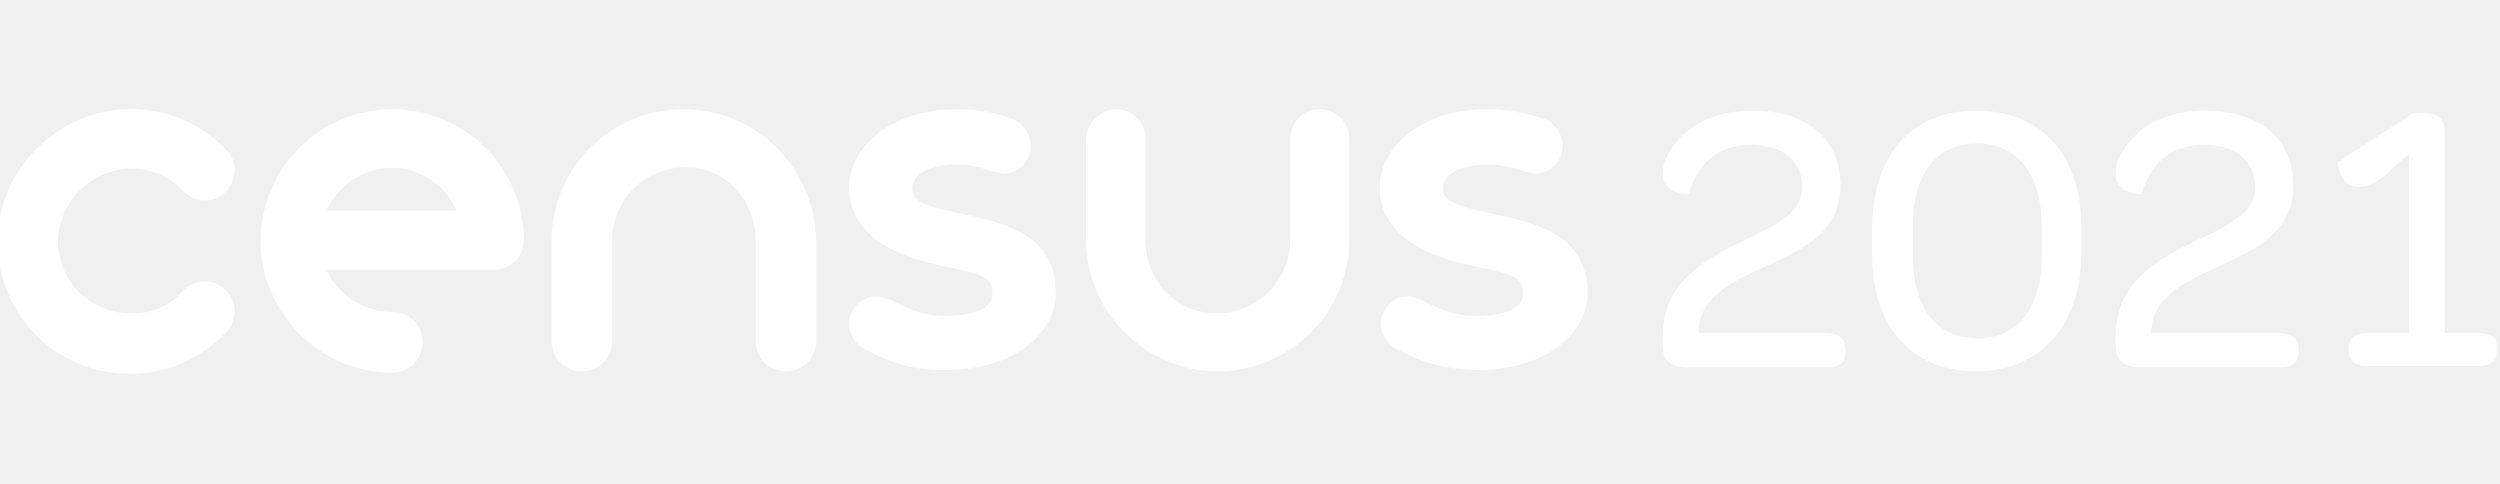
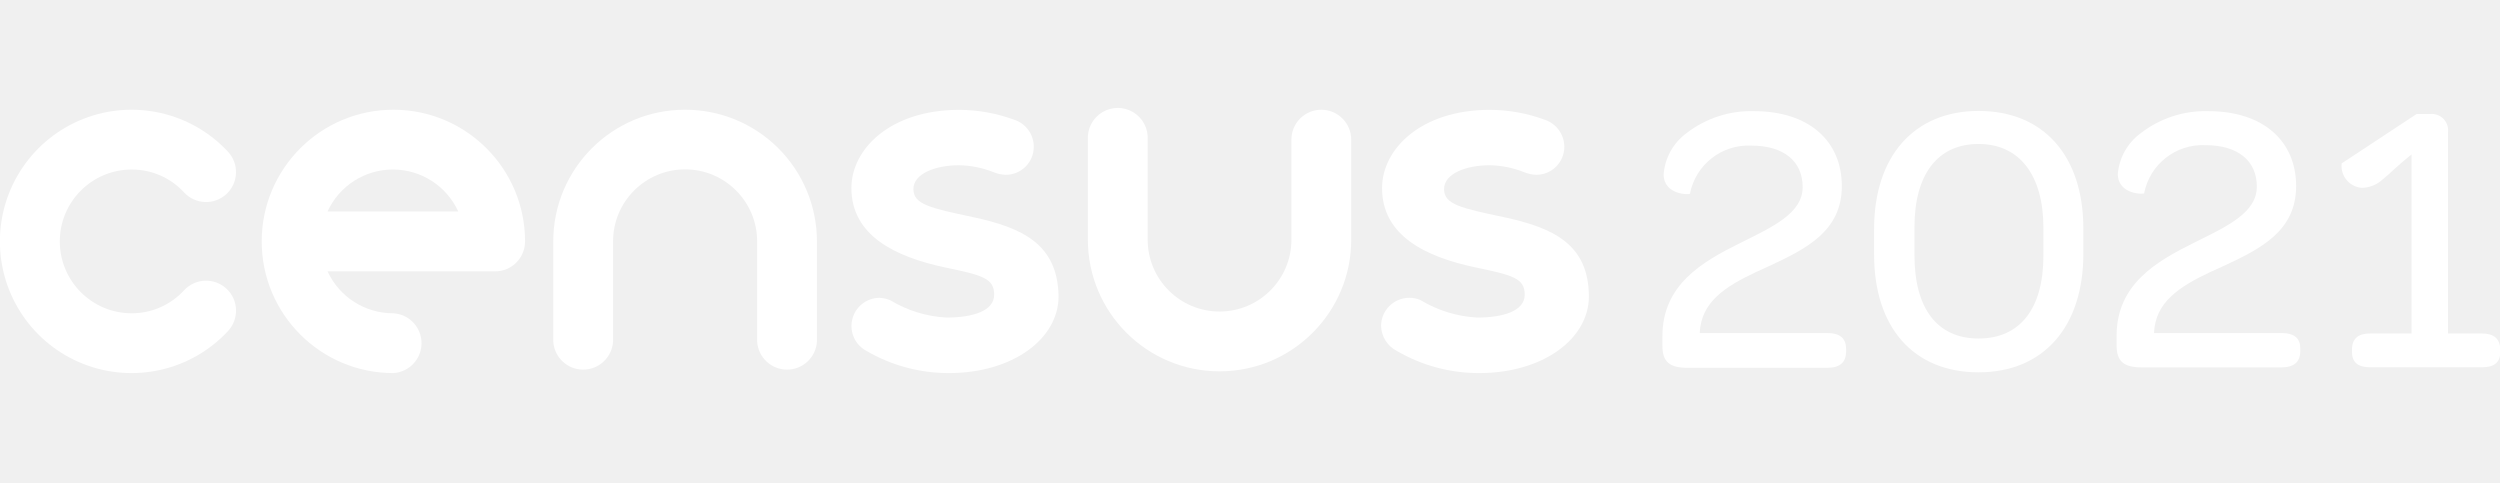
- <svg xmlns="http://www.w3.org/2000/svg" width="189.9" height="36.7">
-   <path d="M29.8 8.3c-5.5 0-10 4.5-10 10s4.5 10 10 10c1.3 0 2.3-1 2.3-2.3s-1-2.3-2.3-2.3a5.5 5.5 0 0 1-5-3.2h12.7c1.3 0 2.3-1 2.3-2.3a10 10 0 0 0-10-9.9zm-5 7.7c1.2-2.7 4.4-4 7.1-2.8 1.2.5 2.2 1.5 2.8 2.8h-9.9zm27.1-7.7a10 10 0 0 0-10 10v7.6c0 1.3 1 2.3 2.3 2.3s2.3-1 2.3-2.3v-7.8c.1-3 2.5-5.4 5.6-5.4s5.3 2.6 5.3 5.6v7.6c0 1.3 1 2.3 2.3 2.3s2.3-1 2.3-2.3v-7.6c-.1-5.5-4.5-10-10.1-10zm48.3 0c-1.2 0-2.2 1-2.2 2.3v7.8c-.1 3-2.5 5.4-5.6 5.4S87 21.3 87 18.2v-7.6c.1-1.3-1-2.3-2.2-2.3s-2.3 1-2.3 2.3v7.6c0 5.5 4.5 10 10 10s10-4.5 10-10v-7.6c0-1.3-1-2.3-2.3-2.3zm-26.4 8.1c-3.2-.7-4.5-.9-4.5-2.1s1.6-1.8 3.4-1.8c.9 0 1.8.2 2.6.5l.9.2c1.2 0 2.1-1 2.1-2.1 0-.9-.6-1.8-1.5-2.1-1.3-.5-2.7-.7-4.1-.7-5.2 0-8.2 3-8.2 5.9 0 3.6 3.3 5.2 7.1 6 2.9.6 3.8.8 3.8 2.1 0 1.2-1.6 1.7-3.6 1.7-1.8 0-3.1-.7-4.3-1.3l-.9-.2c-1.2 0-2.1 1-2.1 2.1 0 .8.5 1.6 1.2 1.9 1.9 1.1 4 1.7 6.2 1.6 4.9 0 8.3-2.6 8.3-5.9 0-3.7-2.7-5-6.4-5.8zm40.3 0c-3.2-.7-4.5-1-4.5-2.1 0-1.2 1.6-1.8 3.5-1.8.9 0 1.8.2 2.6.5l.9.2c1.2 0 2.1-1 2.1-2.1 0-.9-.6-1.8-1.5-2.1-1.3-.4-2.7-.7-4.2-.7-5.2 0-8.2 3-8.2 5.9 0 3.6 3.3 5.2 7.1 6 2.9.6 3.8.8 3.8 2.1 0 1.2-1.6 1.7-3.6 1.7-1.8 0-3.1-.7-4.3-1.3l-.8-.2c-1.2 0-2.1 1-2.1 2.1 0 .8.5 1.6 1.2 1.9 1.9 1.1 4 1.6 6.2 1.6 4.9 0 8.3-2.6 8.3-5.9-.1-3.7-2.7-5-6.5-5.8zM9.9 12.8c1.5 0 3 .6 4 1.7.9.9 2.3 1 3.2.1.9-.9 1-2.3.1-3.2A10 10 0 0 0 3.1 11a10 10 0 0 0 6.8 17.4 10 10 0 0 0 7.3-3.2c.9-.9.8-2.4-.1-3.2-.9-.9-2.4-.8-3.2.1a5 5 0 0 1-4 1.7c-3 0-5.5-2.4-5.5-5.5.1-3 2.5-5.4 5.5-5.5zm128.8 12.5H129l.1-.9c.5-2 2.6-3.1 5.1-4.2 2.9-1.3 5.6-2.7 5.6-6.1 0-3.5-2.5-5.7-6.7-5.7-2.2 0-4 .7-5.1 1.7s-1.7 2.1-1.7 3.1c0 1.6 2 1.6 2 1.5.5-1.9 1.9-3.7 4.7-3.7 2.4 0 3.9 1.2 3.9 3.2 0 2.1-2.2 3-4.7 4.2-2.9 1.4-5.9 3.2-5.9 7.1v.7c0 1.2.6 1.7 1.9 1.7h10.6c1 0 1.4-.4 1.4-1.2v-.2c-.1-.8-.5-1.2-1.5-1.2zm49.6 0h-2.6V10c0-.9-.5-1.4-1.4-1.4h-1l-5.7 3.7c0 1 .6 1.9 1.6 1.9.5 0 1-.2 1.6-.6.6-.4 1-1 2.2-1.9v13.6h-3.2c-.9 0-1.4.4-1.4 1.2v.1c0 .8.5 1.2 1.4 1.2h8.5c.9 0 1.4-.4 1.4-1.2v-.1c0-.8-.4-1.2-1.4-1.2zM150.1 8.4c-4.9 0-7.9 3.4-7.9 9v1.9c0 5.5 3 8.9 7.9 8.9s8-3.5 8-9v-1.9c0-5.5-3-8.9-8-8.9zm5 11c0 4-1.8 6.3-4.9 6.3-3.1 0-4.9-2.3-4.9-6.3v-2.2c0-4 1.8-6.3 4.9-6.3 3.1 0 4.9 2.4 4.9 6.4v2.1zm18 5.9h-9.7l.1-.9c.5-2 2.6-3.1 5.1-4.2 2.9-1.3 5.6-2.7 5.6-6.1 0-3.5-2.5-5.7-6.7-5.7-2.2 0-4 .7-5.1 1.7s-1.7 2.1-1.7 3.1c0 1.6 2 1.6 2 1.5.5-1.9 1.9-3.7 4.7-3.7 2.4 0 3.9 1.2 3.9 3.2 0 2.1-2.2 3-4.7 4.2-2.9 1.4-5.9 3.2-5.9 7.1v.7c0 1.2.6 1.7 1.9 1.7h10.6c1 0 1.4-.4 1.4-1.2v-.2c0-.8-.5-1.2-1.5-1.2z" fill="#fff" />
+ <svg xmlns="http://www.w3.org/2000/svg" width="227.83" height="44">
+   <path fill="#fff" d="M35.85,10a12,12,0,0,0,0,24,2.73,2.73,0,0,0,0-5.45,6.57,6.57,0,0,1-6-3.82H45.12A2.73,2.73,0,0,0,47.85,22,12,12,0,0,0,35.85,10Zm-6,9.27a6.55,6.55,0,0,1,11.91,0Z" />
+   <path fill="#fff" d="M62.42,10a12,12,0,0,0-12,12v9.12a2.73,2.73,0,0,0,5.45,0V22A6.55,6.55,0,1,1,69,22v9.12a2.73,2.73,0,0,0,5.45,0V22A12,12,0,0,0,62.42,10Z" />
+   <path fill="#fff" d="M120.41,10a2.72,2.72,0,0,0-2.72,2.73v9.11a6.55,6.55,0,1,1-13.1,0V12.73a2.73,2.73,0,1,0-5.45,0v9.11a12,12,0,0,0,24,0V12.73A2.73,2.73,0,0,0,120.41,10Z" />
+   <path fill="#fff" d="M88.64,19.78c-3.85-.82-5.4-1.15-5.4-2.55s2-2.17,4.15-2.17a8.87,8.87,0,0,1,3.15.63,3.2,3.2,0,0,0,1.12.24,2.55,2.55,0,0,0,2.55-2.55,2.58,2.58,0,0,0-1.79-2.47,14.64,14.64,0,0,0-5-.9c-6.27,0-9.83,3.56-9.83,7.13,0,4.33,4,6.26,8.48,7.22,3.47.72,4.53,1,4.53,2.5s-2,2.08-4.34,2.08a11,11,0,0,1-5.13-1.58,2.91,2.91,0,0,0-1-.22A2.57,2.57,0,0,0,79,32a14.84,14.84,0,0,0,7.47,2c5.83,0,10-3.13,10-7C96.39,22.24,93.17,20.75,88.64,19.78Z" />
+   <path fill="#fff" d="M81.1,27.36Z" />
+   <path fill="#fff" d="M129.43,27.34h0Z" />
+   <path fill="#fff" d="M129.42,27.33Z" />
+   <path fill="#fff" d="M137,19.78c-3.86-.82-5.4-1.15-5.4-2.55s2-2.17,4.14-2.17a8.78,8.78,0,0,1,3.15.63,3.18,3.18,0,0,0,1.13.24,2.55,2.55,0,0,0,2.54-2.55,2.61,2.61,0,0,0-1.79-2.47,14.59,14.59,0,0,0-5-.9c-6.26,0-9.82,3.56-9.82,7.13,0,4.33,3.95,6.26,8.47,7.22,3.47.72,4.53,1,4.53,2.5s-2,2.08-4.33,2.08a11.16,11.16,0,0,1-5.18-1.6,2.44,2.44,0,0,0-1-.2,2.57,2.57,0,0,0-2.58,2.57A2.64,2.64,0,0,0,127.33,32a14.81,14.81,0,0,0,7.47,2c5.83,0,10-3.13,10-7C144.77,22.24,141.54,20.75,137,19.78Z" />
+   <path fill="#fff" d="M12,15.45a6.45,6.45,0,0,1,4.78,2.09,2.72,2.72,0,1,0,4-3.71,12,12,0,1,0,0,16.34,2.73,2.73,0,0,0-4-3.72A6.46,6.46,0,0,1,12,28.55a6.55,6.55,0,0,1,0-13.1Z" />
+   <path fill="#fff" d="M166.51,30.35H154.9a4.74,4.74,0,0,1,.14-1c.6-2.45,3.08-3.72,6.09-5.06,3.46-1.6,6.72-3.22,6.72-7.33s-3-6.83-8-6.83a9.6,9.6,0,0,0-6.15,2,5.15,5.15,0,0,0-2.09,3.75c0,1.92,2.4,1.88,2.4,1.77a5.43,5.43,0,0,1,5.6-4.38c2.93,0,4.67,1.41,4.67,3.78s-2.69,3.61-5.7,5.1c-3.43,1.7-7.08,3.78-7.08,8.49v.88c0,1.46.67,2,2.27,2h12.74c1.2,0,1.73-.53,1.73-1.49v-.21C168.24,30.85,167.71,30.35,166.51,30.35Z" />
+   <path fill="#fff" d="M207.91,30.35H196.3a4.74,4.74,0,0,1,.14-1c.6-2.45,3.08-3.72,6.09-5.06,3.47-1.6,6.72-3.22,6.72-7.33s-3-6.83-8-6.83a9.6,9.6,0,0,0-6.15,2A5.15,5.15,0,0,0,193,15.84c0,1.92,2.4,1.88,2.4,1.77a5.43,5.43,0,0,1,5.6-4.38c2.93,0,4.67,1.41,4.67,3.78s-2.69,3.61-5.7,5.1c-3.43,1.7-7.08,3.78-7.08,8.49v.88c0,1.46.67,2,2.27,2h12.74c1.2,0,1.73-.53,1.73-1.49v-.21C209.64,30.85,209.11,30.35,207.91,30.35Z" />
+   <path fill="#fff" d="M226.17,30.39h-3.08l0-18.33a1.49,1.49,0,0,0-1.63-1.67h-1.23l-6.83,4.5a2,2,0,0,0,1.87,2.23,2.9,2.9,0,0,0,1.88-.78c.67-.53,1.24-1.17,2.62-2.27V30.39H216c-1.09,0-1.66.46-1.66,1.48v.18c0,1,.57,1.42,1.66,1.42h10.2c1.09,0,1.66-.43,1.66-1.42v-.18C227.83,30.85,227.26,30.39,226.17,30.39Z" />
+   <path fill="#fff" d="M180.31,10.11c-5.88,0-9.52,4.14-9.52,10.76V23.2c0,6.62,3.57,10.73,9.52,10.73s9.55-4.18,9.55-10.8v-2.3C189.86,14.22,186.25,10.11,180.31,10.11Zm5.91,13.2c0,4.81-2.13,7.54-5.91,7.54s-5.84-2.76-5.84-7.57V20.69c0-4.81,2.12-7.57,5.84-7.57s5.91,2.83,5.91,7.64Z" />
</svg>
